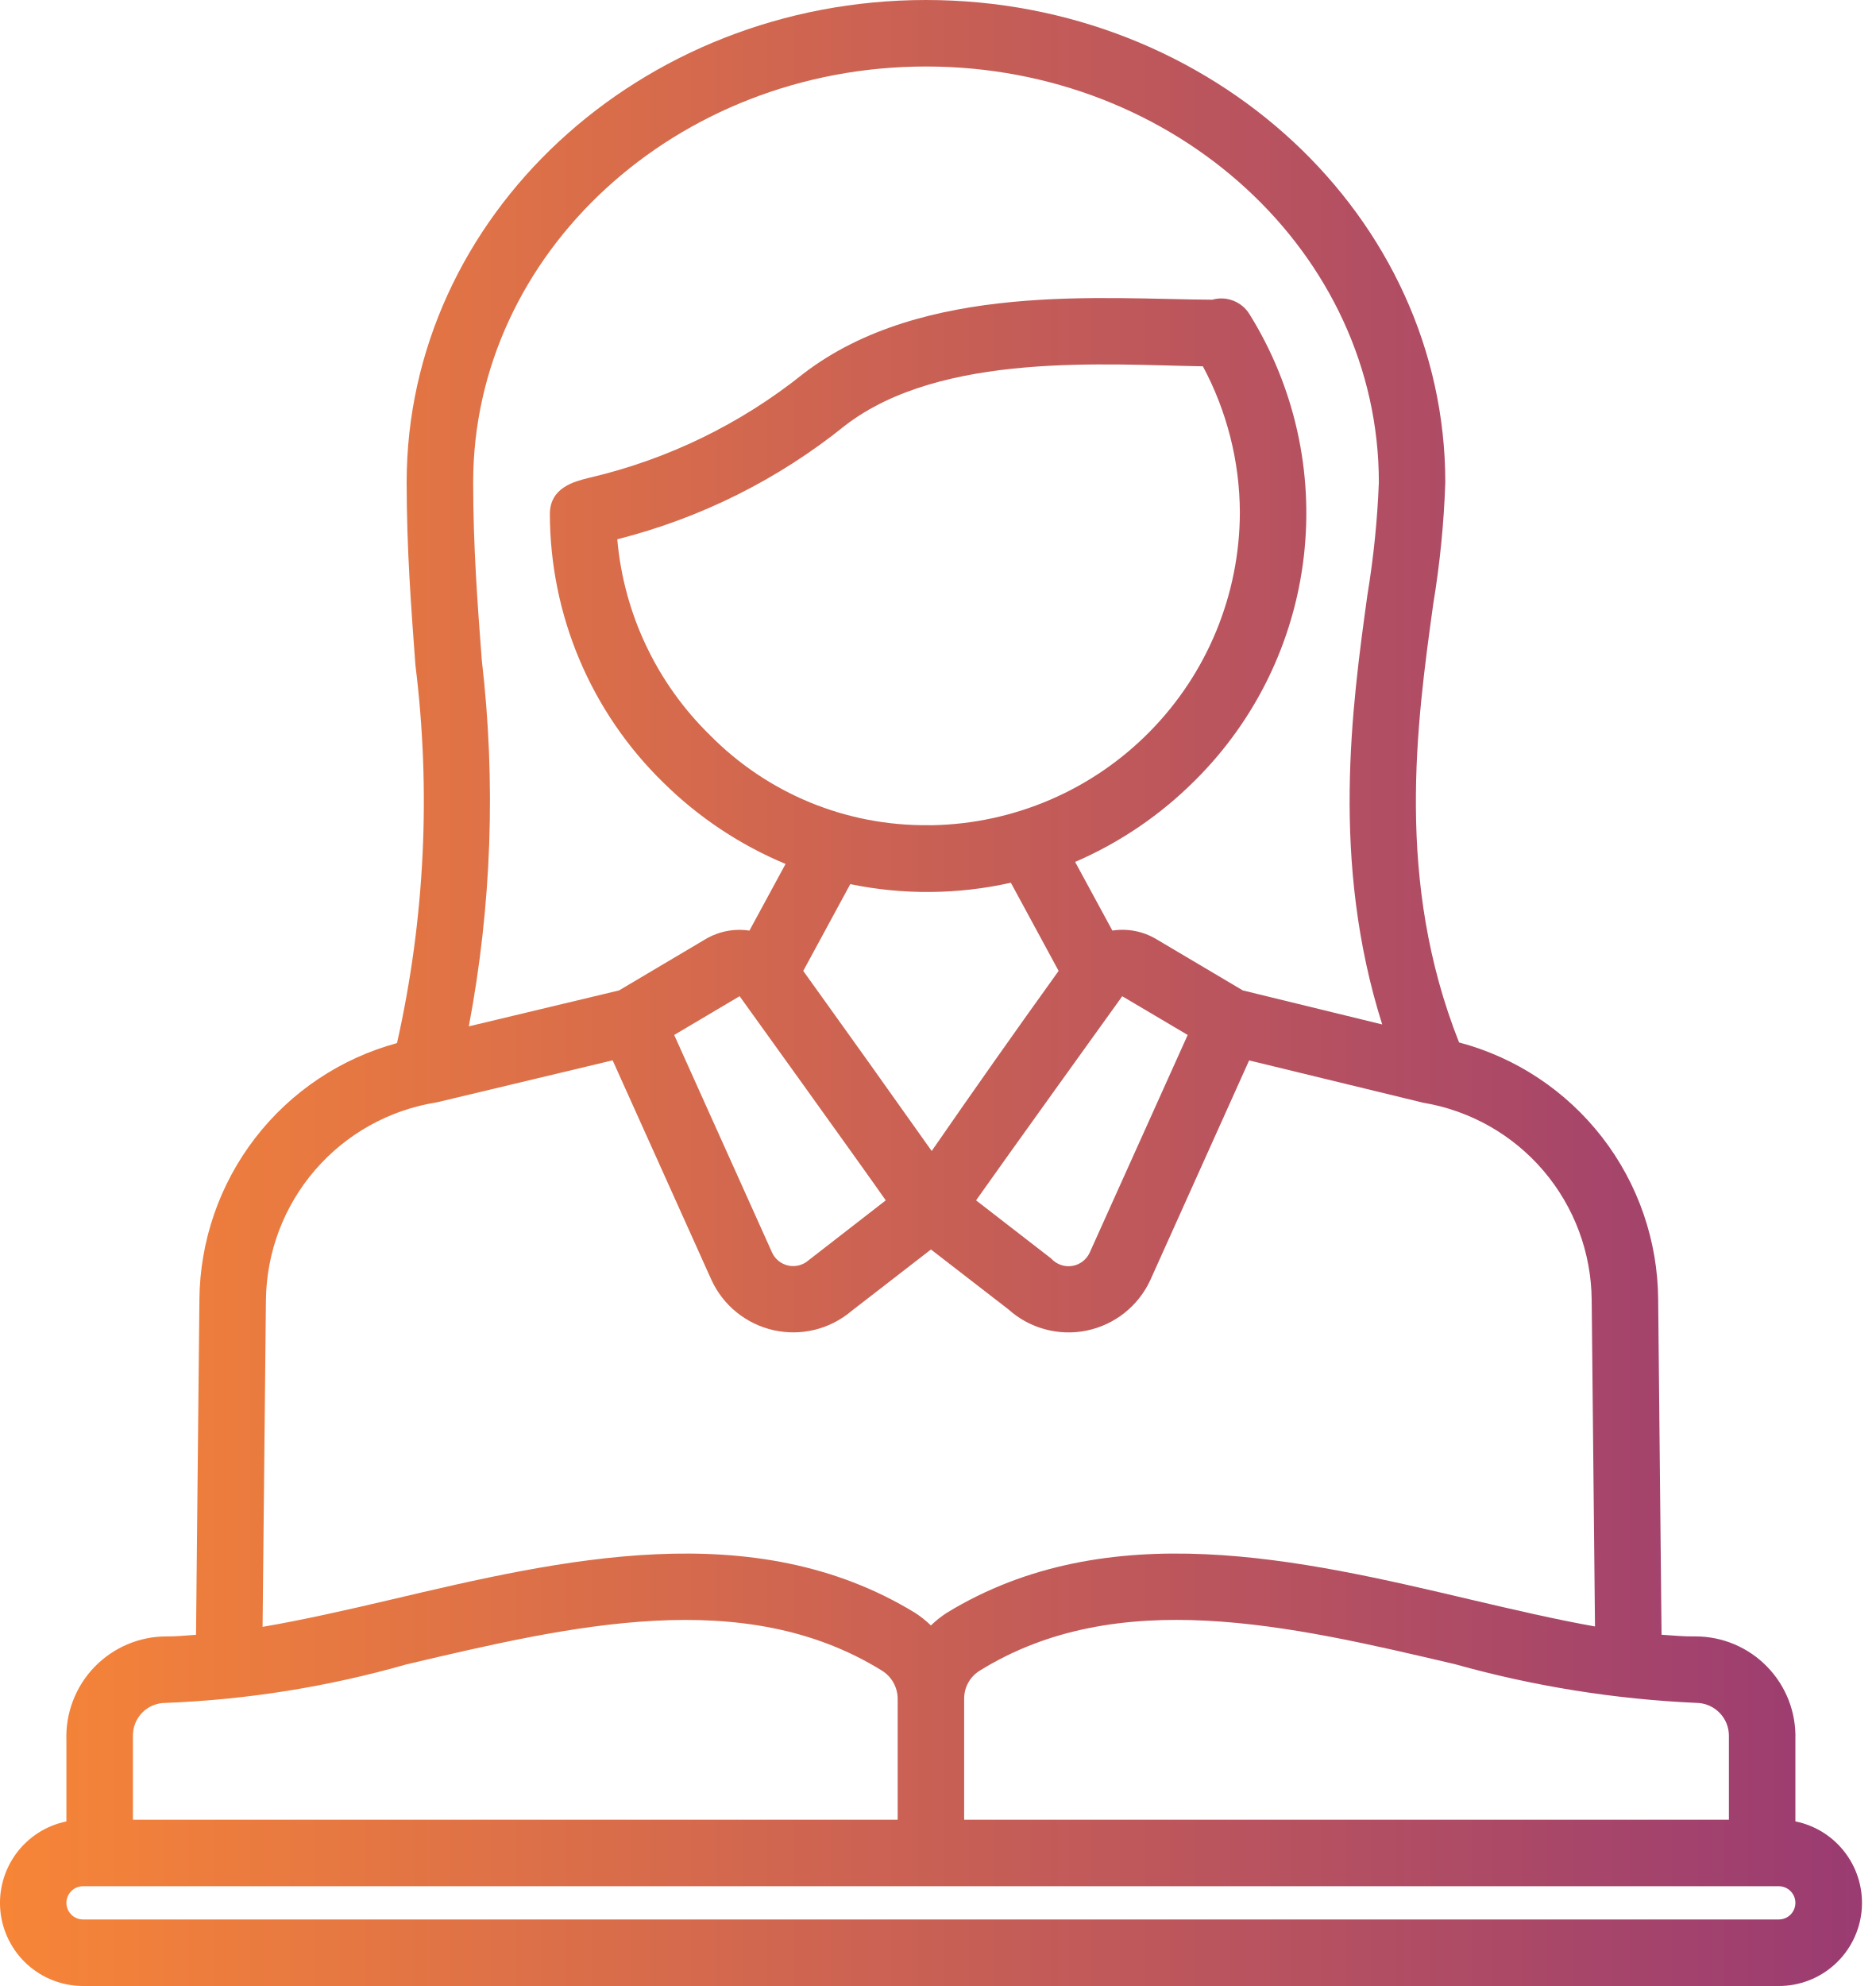
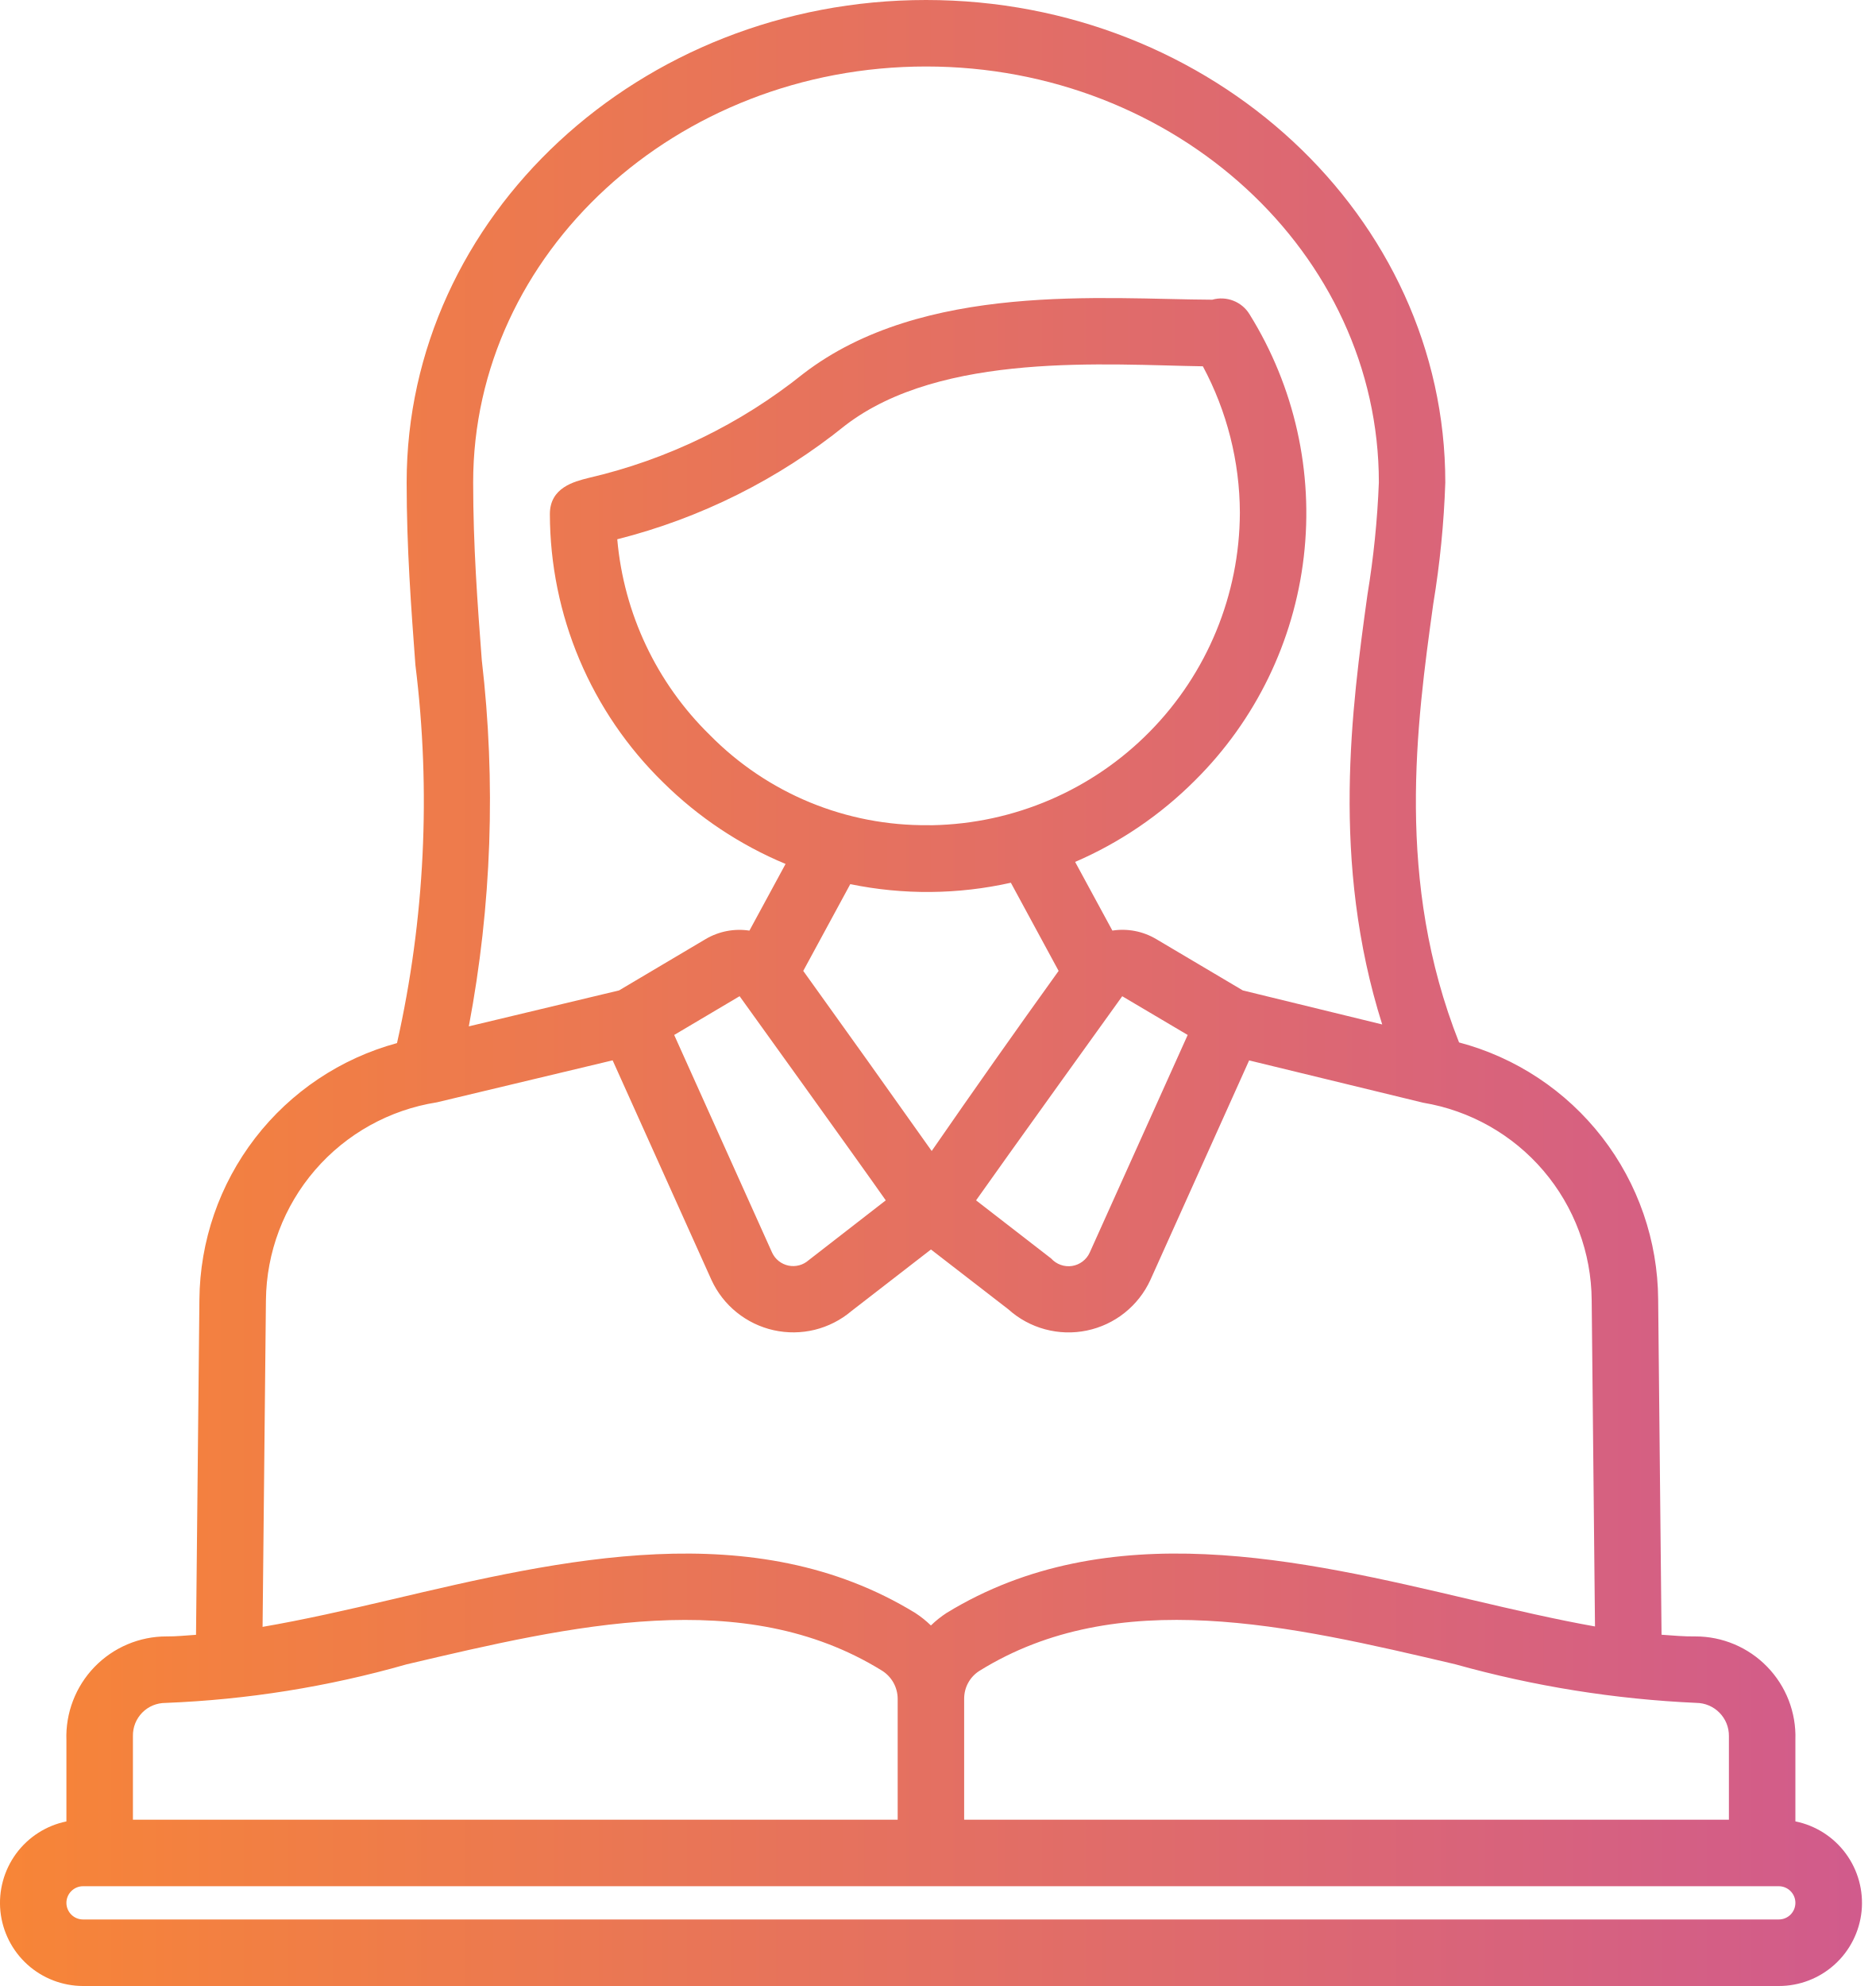
<svg xmlns="http://www.w3.org/2000/svg" width="51" height="54" viewBox="0 0 51 54" fill="none">
  <path d="M48.827 49.524V47.298C48.839 46.933 48.776 46.571 48.645 46.231C48.513 45.891 48.314 45.581 48.06 45.32C47.806 45.058 47.502 44.85 47.167 44.709C46.831 44.567 46.47 44.494 46.106 44.495C45.814 44.5 45.498 44.471 45.187 44.449L45.095 35.335C45.085 33.737 44.55 32.187 43.571 30.923C42.592 29.659 41.225 28.753 39.68 28.344C37.942 23.956 38.523 19.703 38.978 16.424C39.159 15.33 39.269 14.226 39.306 13.118C39.306 5.885 32.971 0 25.184 0C17.396 0 11.059 5.885 11.059 13.119C11.059 14.9 11.181 16.517 11.297 18.08C11.724 21.51 11.555 24.989 10.797 28.362C9.263 28.779 7.908 29.686 6.938 30.945C5.968 32.205 5.436 33.747 5.423 35.336L5.331 44.451C5.06 44.469 4.781 44.498 4.529 44.495C4.163 44.494 3.801 44.568 3.464 44.711C3.127 44.854 2.823 45.063 2.568 45.327C2.314 45.59 2.116 45.902 1.985 46.244C1.854 46.585 1.793 46.95 1.806 47.316V49.525C1.258 49.637 0.771 49.949 0.439 50.4C0.108 50.852 -0.045 51.41 0.011 51.967C0.068 52.524 0.329 53.04 0.744 53.416C1.159 53.791 1.699 53.999 2.258 54H48.375C48.936 54.001 49.477 53.793 49.893 53.417C50.309 53.041 50.57 52.524 50.627 51.967C50.683 51.409 50.53 50.85 50.198 50.399C49.865 49.947 49.377 49.636 48.827 49.524ZM46.133 46.302C46.25 46.303 46.366 46.327 46.474 46.373C46.582 46.419 46.68 46.485 46.762 46.569C46.845 46.653 46.91 46.752 46.954 46.86C46.998 46.969 47.02 47.085 47.019 47.203V49.479H26.221V46.193C26.22 46.042 26.256 45.894 26.328 45.761C26.399 45.629 26.503 45.517 26.63 45.435C30.394 43.094 35.061 44.191 39.577 45.252C41.715 45.85 43.915 46.203 46.133 46.302ZM25.185 1.808C31.974 1.808 37.499 6.881 37.499 13.118C37.459 14.142 37.355 15.163 37.188 16.174C36.766 19.224 36.189 23.425 37.59 27.855L33.8 26.93L31.442 25.533C31.084 25.321 30.664 25.239 30.252 25.303L29.239 23.436C30.455 22.911 31.561 22.159 32.497 21.222C34.144 19.589 35.188 17.445 35.457 15.142C35.727 12.838 35.206 10.511 33.98 8.542C33.878 8.375 33.723 8.247 33.54 8.176C33.357 8.105 33.156 8.095 32.968 8.149C30.031 8.136 25.106 7.654 21.845 10.163C20.136 11.533 18.141 12.501 16.007 12.995C15.613 13.094 14.954 13.258 14.954 13.978C14.957 15.338 15.23 16.684 15.759 17.936C16.288 19.189 17.062 20.324 18.035 21.274C18.992 22.22 20.122 22.973 21.364 23.491L20.381 25.304C19.971 25.241 19.55 25.322 19.192 25.533L16.835 26.93L12.75 27.907C13.371 24.623 13.49 21.264 13.102 17.944C12.986 16.415 12.868 14.832 12.868 13.118C12.868 6.882 18.394 1.808 25.185 1.808ZM25.338 31.296C24.18 29.66 23.015 28.027 21.845 26.399L23.124 24.04C24.566 24.337 26.054 24.324 27.491 24.002L28.79 26.399C27.624 28.02 26.474 29.653 25.338 31.296ZM33.719 13.934V13.944C33.711 16.172 32.831 18.308 31.267 19.895C29.704 21.483 27.581 22.395 25.354 22.438L25.244 22.437C24.14 22.448 23.046 22.237 22.026 21.817C21.006 21.396 20.082 20.774 19.307 19.988C17.858 18.572 16.964 16.683 16.787 14.663C19.053 14.091 21.169 13.034 22.988 11.566C25.613 9.55 30.137 9.921 32.713 9.96C33.368 11.182 33.714 12.548 33.719 13.934ZM20.114 27.087C20.114 27.087 23.405 31.66 24.089 32.638L21.991 34.266C21.917 34.331 21.829 34.379 21.734 34.404C21.639 34.429 21.539 34.432 21.442 34.412C21.346 34.392 21.255 34.349 21.178 34.288C21.101 34.227 21.039 34.148 20.998 34.059L18.335 28.141L20.114 27.087ZM30.52 27.088L32.3 28.141L29.636 34.057C29.593 34.153 29.526 34.236 29.442 34.3C29.358 34.364 29.26 34.406 29.156 34.422C29.052 34.438 28.945 34.428 28.846 34.392C28.747 34.357 28.658 34.297 28.587 34.219L26.545 32.638C27.235 31.655 30.52 27.088 30.52 27.088ZM7.232 35.354C7.245 34.053 7.719 32.797 8.57 31.812C9.421 30.827 10.594 30.175 11.88 29.973L16.661 28.831L19.349 34.803C19.507 35.146 19.741 35.447 20.035 35.684C20.329 35.921 20.673 36.087 21.041 36.169C21.41 36.251 21.792 36.247 22.159 36.157C22.525 36.066 22.866 35.893 23.154 35.649L25.318 33.974L27.423 35.601C27.708 35.858 28.05 36.044 28.421 36.144C28.792 36.244 29.181 36.256 29.557 36.178C29.933 36.1 30.285 35.935 30.585 35.696C30.886 35.456 31.126 35.15 31.286 34.801L33.971 28.833L38.703 29.983C39.977 30.195 41.136 30.849 41.974 31.831C42.813 32.814 43.278 34.061 43.287 35.353L43.377 44.224C42.305 44.034 41.166 43.767 39.99 43.492C35.369 42.404 30.134 41.173 25.745 43.855C25.592 43.955 25.448 44.069 25.317 44.197C25.185 44.069 25.042 43.955 24.888 43.855C20.502 41.174 15.265 42.404 10.644 43.492C9.427 43.778 8.247 44.045 7.141 44.235L7.232 35.354ZM3.615 47.204C3.613 47.086 3.634 46.969 3.677 46.86C3.721 46.75 3.786 46.651 3.868 46.567C3.951 46.483 4.049 46.416 4.158 46.371C4.267 46.326 4.383 46.303 4.501 46.303C6.721 46.216 8.922 45.864 11.058 45.254C15.564 44.194 20.221 43.099 23.981 45.422C24.113 45.503 24.222 45.617 24.298 45.752C24.373 45.887 24.413 46.039 24.413 46.194V49.479H3.615V47.204ZM48.375 52.191H2.258C2.139 52.191 2.024 52.144 1.939 52.059C1.854 51.974 1.806 51.859 1.806 51.739C1.806 51.62 1.854 51.505 1.939 51.42C2.024 51.335 2.139 51.287 2.258 51.287H48.375C48.495 51.287 48.61 51.335 48.695 51.42C48.78 51.505 48.827 51.62 48.827 51.739C48.827 51.859 48.78 51.974 48.695 52.059C48.61 52.144 48.495 52.191 48.375 52.191Z" fill="url(#paint0_linear_350_185)" />
  <defs>
    <linearGradient id="paint0_linear_350_185" x1="50.638" y1="27" x2="0" y2="27" gradientUnits="userSpaceOnUse">
-       <stop stop-color="#9A3B72" />
+       <stop stop-color="#D15B8C" />
      <stop offset="1" stop-color="#F78537" />
    </linearGradient>
  </defs>
</svg>
